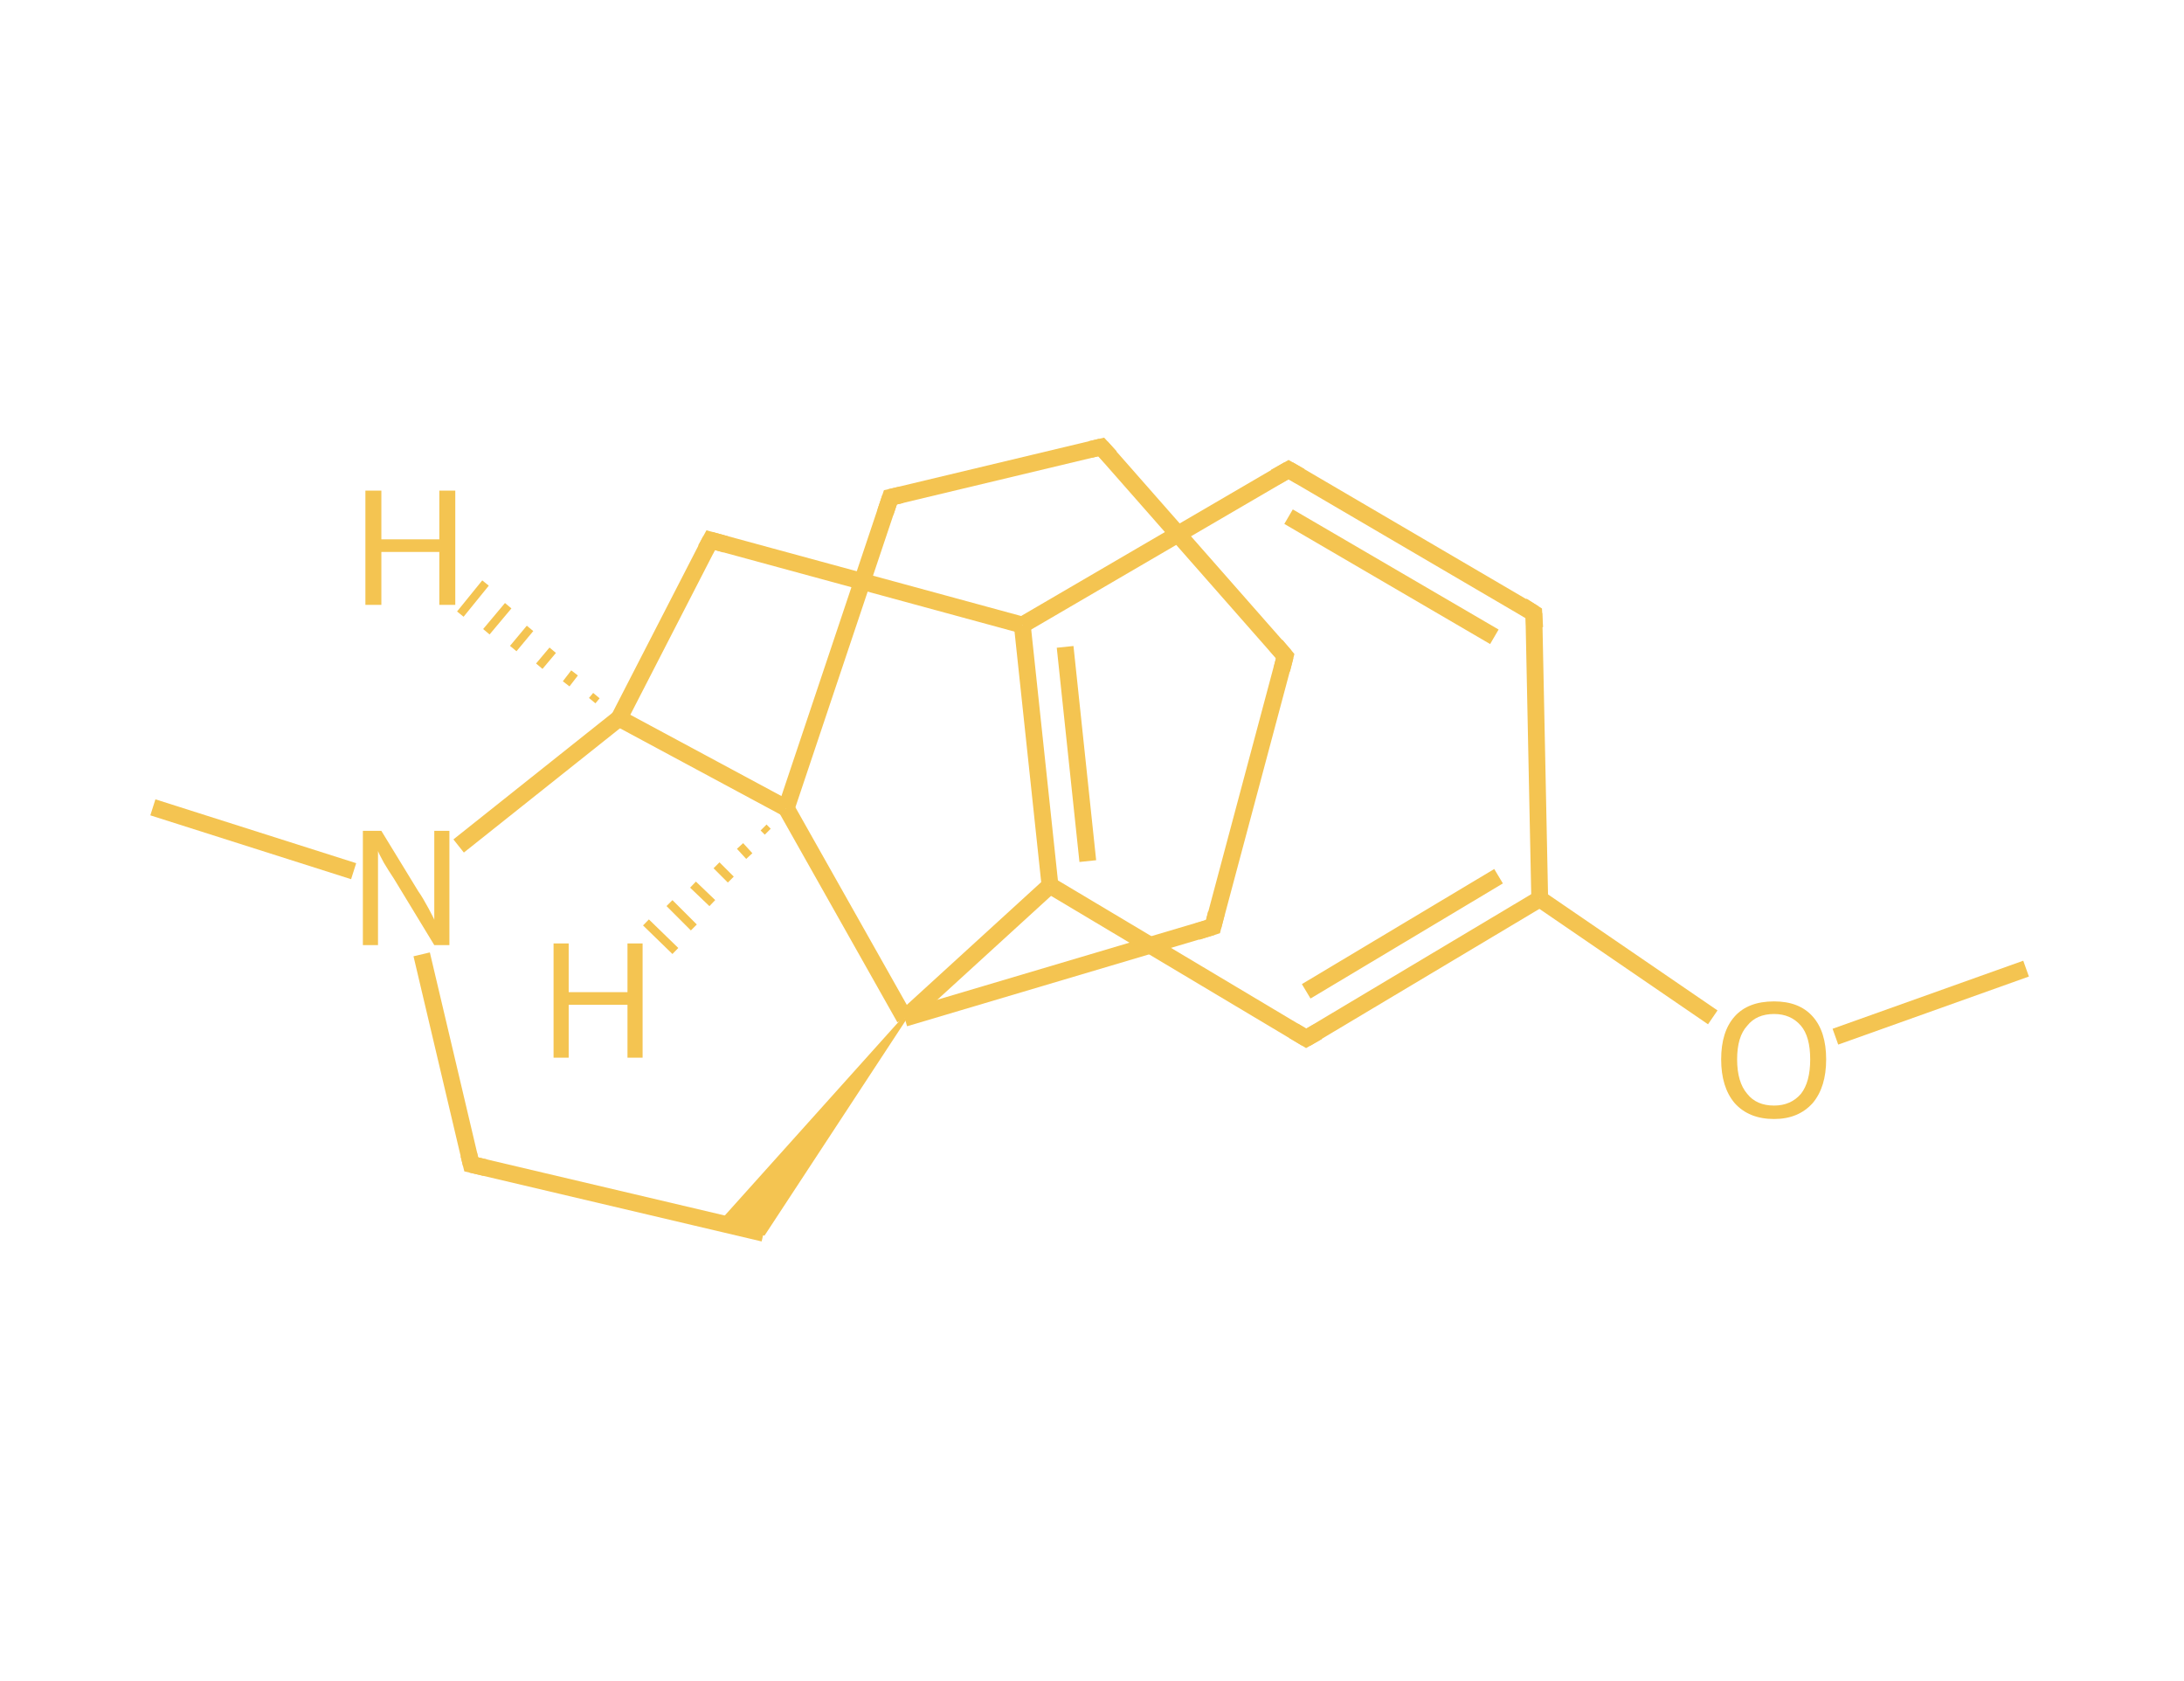
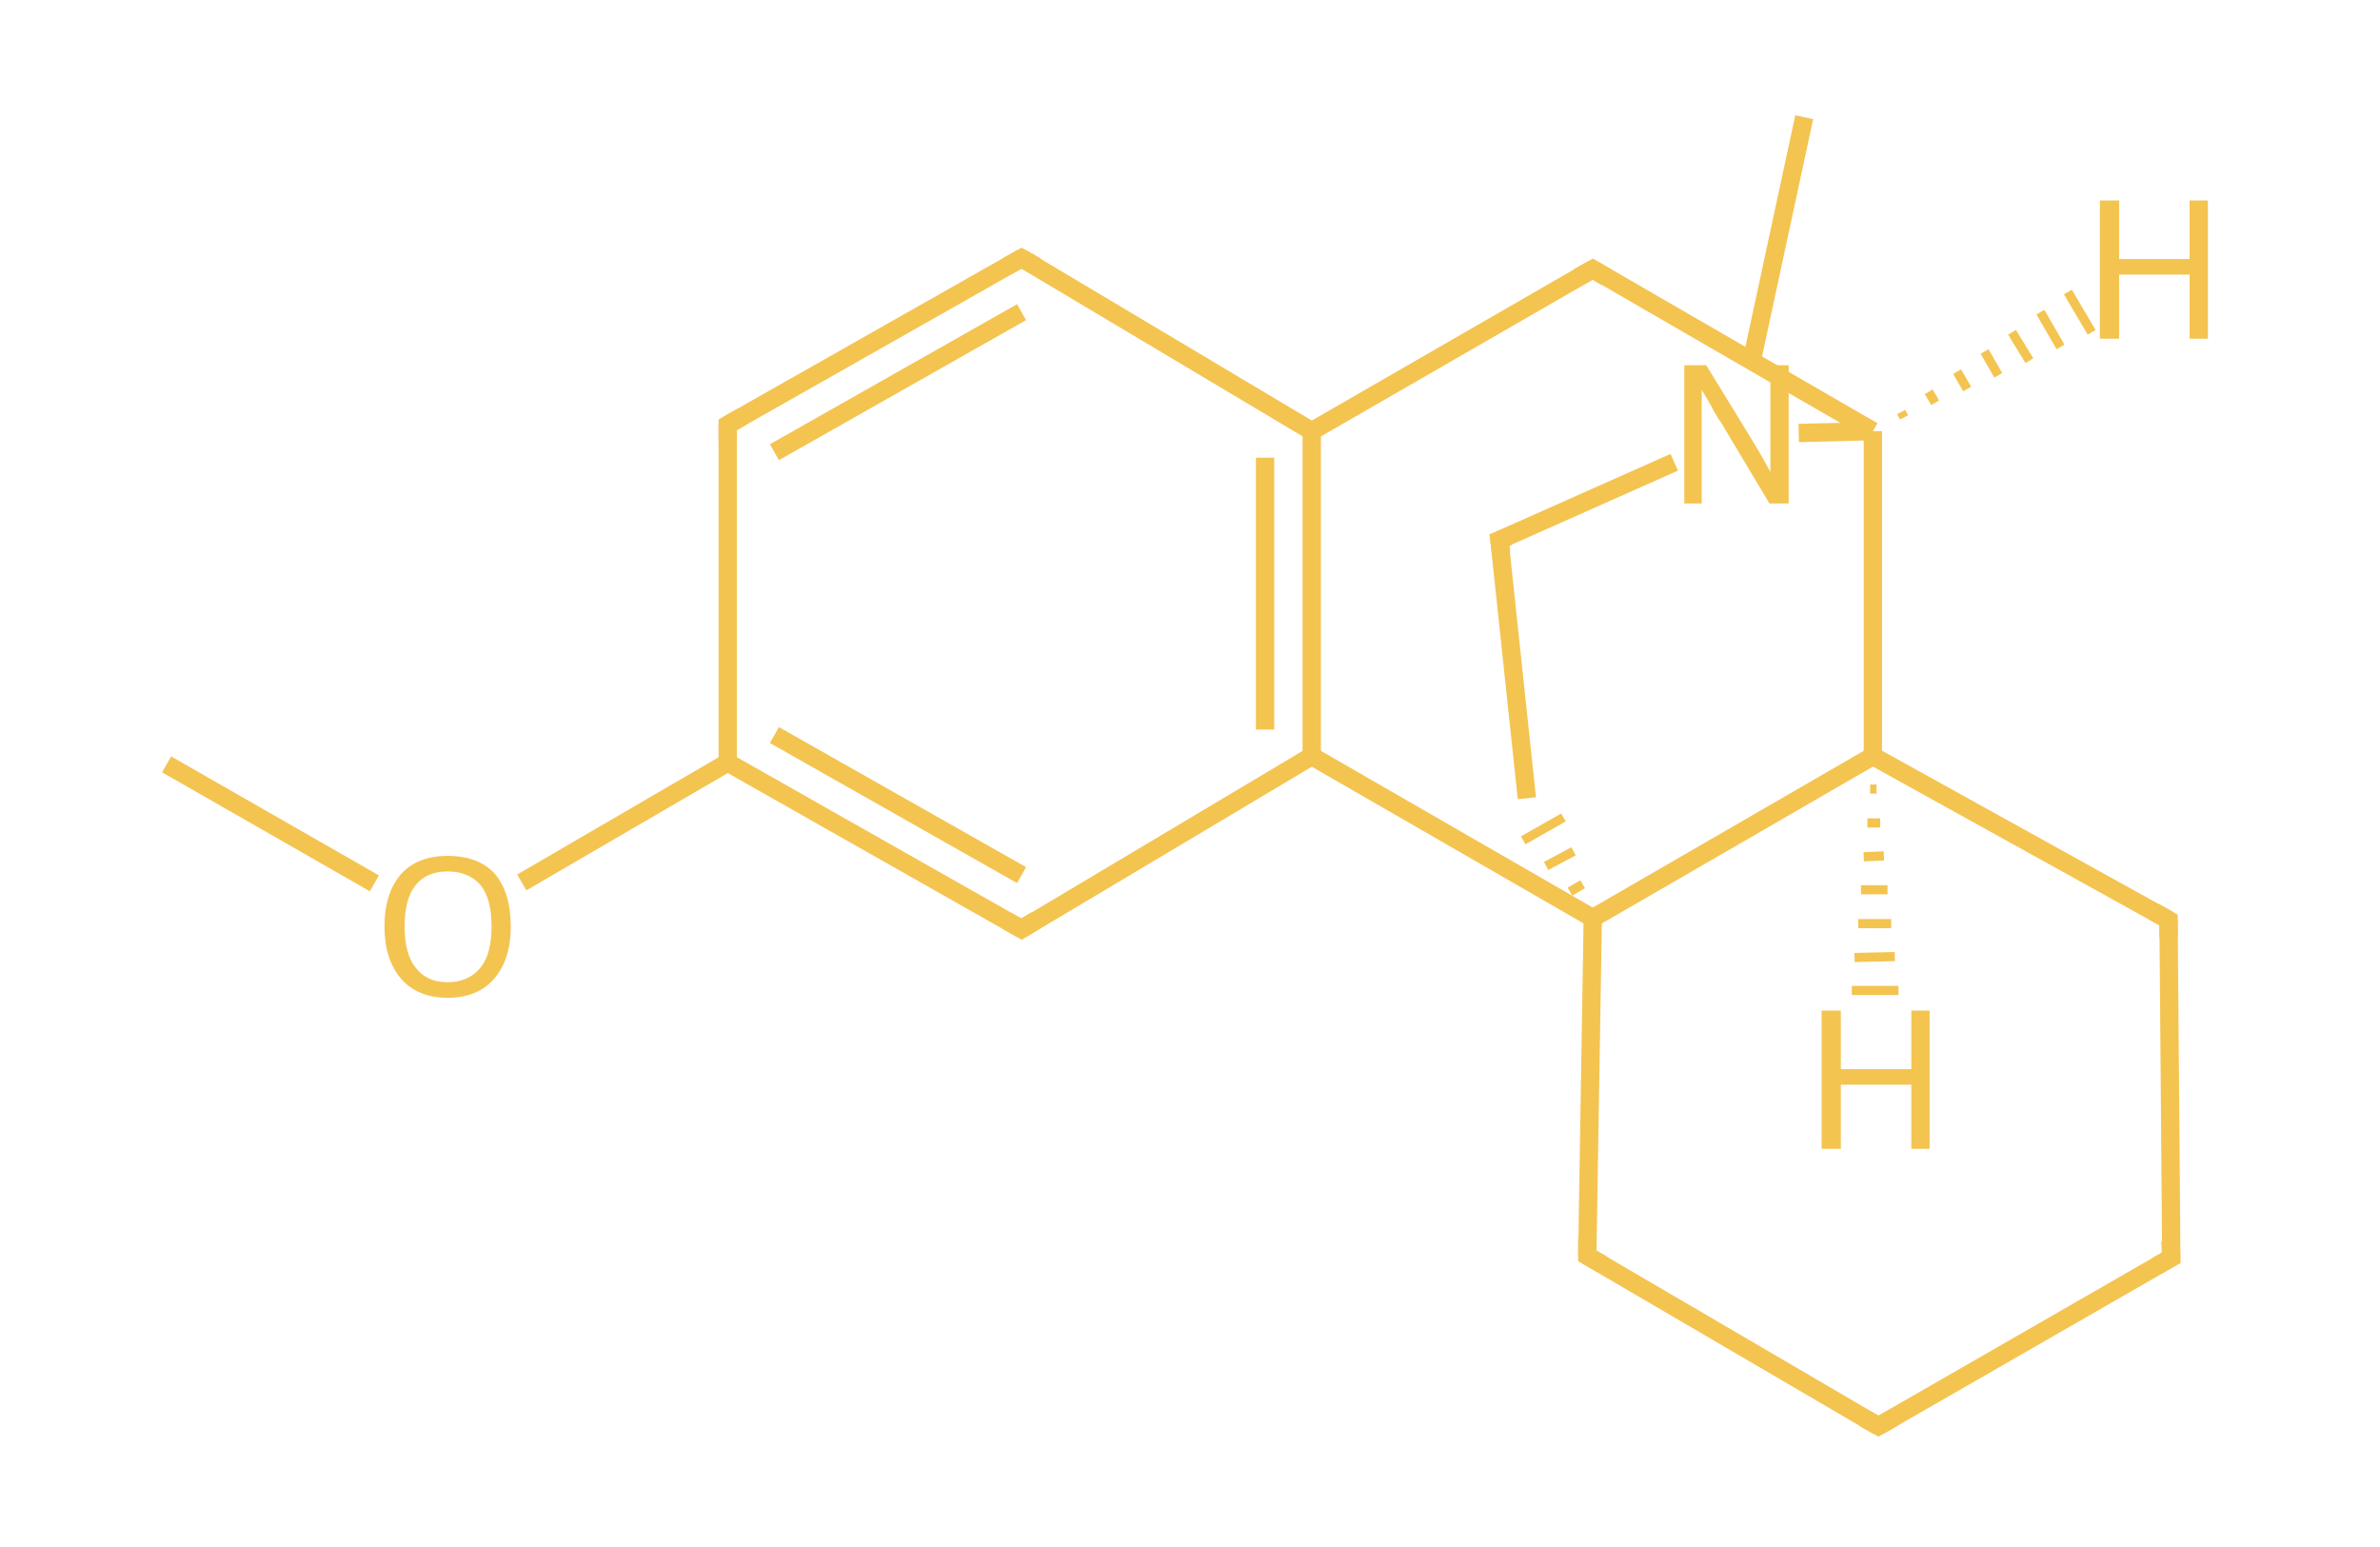
- <svg xmlns="http://www.w3.org/2000/svg" viewBox="0 0 260 200">
-   <path class="bond-0 atom-0 atom-1" d="M 18.2,96.1 L 42.1,103.7" style="fill:none;fill-rule:evenodd;stroke:#F4C451;stroke-width:2.0px;stroke-linecap:butt;stroke-linejoin:miter;stroke-opacity:1" />
-   <path class="bond-1 atom-1 atom-2" d="M 50.2,113.6 L 56.1,138.6" style="fill:none;fill-rule:evenodd;stroke:#F4C451;stroke-width:2.0px;stroke-linecap:butt;stroke-linejoin:miter;stroke-opacity:1" />
-   <path class="bond-2 atom-2 atom-3" d="M 56.1,138.6 L 90.9,146.8" style="fill:none;fill-rule:evenodd;stroke:#F4C451;stroke-width:2.0px;stroke-linecap:butt;stroke-linejoin:miter;stroke-opacity:1" />
-   <path class="bond-3 atom-4 atom-3" d="M 107.7,121.2 L 90.9,146.8 L 85.8,145.6 Z" style="fill:#F4C451;fill-rule:evenodd;fill-opacity:1;stroke:#F4C451;stroke-width:0.5px;stroke-linecap:butt;stroke-linejoin:miter;stroke-miterlimit:10;stroke-opacity:1;" />
-   <path class="bond-4 atom-4 atom-5" d="M 107.7,121.2 L 144.4,110.3" style="fill:none;fill-rule:evenodd;stroke:#F4C451;stroke-width:2.0px;stroke-linecap:butt;stroke-linejoin:miter;stroke-opacity:1" />
-   <path class="bond-5 atom-5 atom-6" d="M 144.4,110.3 L 153.0,78.1" style="fill:none;fill-rule:evenodd;stroke:#F4C451;stroke-width:2.0px;stroke-linecap:butt;stroke-linejoin:miter;stroke-opacity:1" />
-   <path class="bond-6 atom-6 atom-7" d="M 153.0,78.1 L 131.1,53.2" style="fill:none;fill-rule:evenodd;stroke:#F4C451;stroke-width:2.0px;stroke-linecap:butt;stroke-linejoin:miter;stroke-opacity:1" />
-   <path class="bond-7 atom-7 atom-8" d="M 131.1,53.2 L 106.0,59.2" style="fill:none;fill-rule:evenodd;stroke:#F4C451;stroke-width:2.0px;stroke-linecap:butt;stroke-linejoin:miter;stroke-opacity:1" />
-   <path class="bond-8 atom-8 atom-9" d="M 106.0,59.2 L 93.6,96.2" style="fill:none;fill-rule:evenodd;stroke:#F4C451;stroke-width:2.0px;stroke-linecap:butt;stroke-linejoin:miter;stroke-opacity:1" />
-   <path class="bond-9 atom-9 atom-10" d="M 93.6,96.2 L 73.7,85.5" style="fill:none;fill-rule:evenodd;stroke:#F4C451;stroke-width:2.0px;stroke-linecap:butt;stroke-linejoin:miter;stroke-opacity:1" />
-   <path class="bond-10 atom-10 atom-11" d="M 73.7,85.5 L 84.6,64.3" style="fill:none;fill-rule:evenodd;stroke:#F4C451;stroke-width:2.0px;stroke-linecap:butt;stroke-linejoin:miter;stroke-opacity:1" />
-   <path class="bond-11 atom-11 atom-12" d="M 84.6,64.3 L 121.7,74.4" style="fill:none;fill-rule:evenodd;stroke:#F4C451;stroke-width:2.0px;stroke-linecap:butt;stroke-linejoin:miter;stroke-opacity:1" />
-   <path class="bond-12 atom-12 atom-13" d="M 121.7,74.4 L 125.0,105.4" style="fill:none;fill-rule:evenodd;stroke:#F4C451;stroke-width:2.0px;stroke-linecap:butt;stroke-linejoin:miter;stroke-opacity:1" />
-   <path class="bond-12 atom-12 atom-13" d="M 126.8,77.0 L 129.5,102.5" style="fill:none;fill-rule:evenodd;stroke:#F4C451;stroke-width:2.0px;stroke-linecap:butt;stroke-linejoin:miter;stroke-opacity:1" />
-   <path class="bond-13 atom-13 atom-14" d="M 125.0,105.4 L 155.5,123.6" style="fill:none;fill-rule:evenodd;stroke:#F4C451;stroke-width:2.0px;stroke-linecap:butt;stroke-linejoin:miter;stroke-opacity:1" />
-   <path class="bond-14 atom-14 atom-15" d="M 155.5,123.6 L 183.3,107.0" style="fill:none;fill-rule:evenodd;stroke:#F4C451;stroke-width:2.0px;stroke-linecap:butt;stroke-linejoin:miter;stroke-opacity:1" />
-   <path class="bond-14 atom-14 atom-15" d="M 155.5,118.0 L 178.4,104.3" style="fill:none;fill-rule:evenodd;stroke:#F4C451;stroke-width:2.0px;stroke-linecap:butt;stroke-linejoin:miter;stroke-opacity:1" />
-   <path class="bond-15 atom-15 atom-16" d="M 183.3,107.0 L 182.6,73.0" style="fill:none;fill-rule:evenodd;stroke:#F4C451;stroke-width:2.0px;stroke-linecap:butt;stroke-linejoin:miter;stroke-opacity:1" />
-   <path class="bond-16 atom-16 atom-17" d="M 182.6,73.0 L 153.4,55.9" style="fill:none;fill-rule:evenodd;stroke:#F4C451;stroke-width:2.0px;stroke-linecap:butt;stroke-linejoin:miter;stroke-opacity:1" />
-   <path class="bond-16 atom-16 atom-17" d="M 177.9,75.8 L 153.4,61.5" style="fill:none;fill-rule:evenodd;stroke:#F4C451;stroke-width:2.0px;stroke-linecap:butt;stroke-linejoin:miter;stroke-opacity:1" />
-   <path class="bond-17 atom-15 atom-18" d="M 183.3,107.0 L 203.9,121.1" style="fill:none;fill-rule:evenodd;stroke:#F4C451;stroke-width:2.0px;stroke-linecap:butt;stroke-linejoin:miter;stroke-opacity:1" />
-   <path class="bond-18 atom-18 atom-19" d="M 218.5,123.4 L 241.2,115.3" style="fill:none;fill-rule:evenodd;stroke:#F4C451;stroke-width:2.0px;stroke-linecap:butt;stroke-linejoin:miter;stroke-opacity:1" />
-   <path class="bond-19 atom-10 atom-1" d="M 73.7,85.5 L 54.6,100.7" style="fill:none;fill-rule:evenodd;stroke:#F4C451;stroke-width:2.0px;stroke-linecap:butt;stroke-linejoin:miter;stroke-opacity:1" />
-   <path class="bond-20 atom-9 atom-4" d="M 93.6,96.2 L 107.7,121.2" style="fill:none;fill-rule:evenodd;stroke:#F4C451;stroke-width:2.0px;stroke-linecap:butt;stroke-linejoin:miter;stroke-opacity:1" />
-   <path class="bond-21 atom-13 atom-4" d="M 125.0,105.4 L 107.7,121.2" style="fill:none;fill-rule:evenodd;stroke:#F4C451;stroke-width:2.0px;stroke-linecap:butt;stroke-linejoin:miter;stroke-opacity:1" />
-   <path class="bond-22 atom-17 atom-12" d="M 153.4,55.9 L 121.7,74.4" style="fill:none;fill-rule:evenodd;stroke:#F4C451;stroke-width:2.0px;stroke-linecap:butt;stroke-linejoin:miter;stroke-opacity:1" />
-   <path class="bond-23 atom-9 atom-20" d="M 91.4,99.0 L 90.9,98.5" style="fill:none;fill-rule:evenodd;stroke:#F4C451;stroke-width:1.0px;stroke-linecap:butt;stroke-linejoin:miter;stroke-opacity:1" />
-   <path class="bond-23 atom-9 atom-20" d="M 89.2,101.9 L 88.1,100.7" style="fill:none;fill-rule:evenodd;stroke:#F4C451;stroke-width:1.0px;stroke-linecap:butt;stroke-linejoin:miter;stroke-opacity:1" />
-   <path class="bond-23 atom-9 atom-20" d="M 87.0,104.7 L 85.3,103.0" style="fill:none;fill-rule:evenodd;stroke:#F4C451;stroke-width:1.0px;stroke-linecap:butt;stroke-linejoin:miter;stroke-opacity:1" />
-   <path class="bond-23 atom-9 atom-20" d="M 84.8,107.5 L 82.5,105.3" style="fill:none;fill-rule:evenodd;stroke:#F4C451;stroke-width:1.0px;stroke-linecap:butt;stroke-linejoin:miter;stroke-opacity:1" />
-   <path class="bond-23 atom-9 atom-20" d="M 82.6,110.4 L 79.7,107.5" style="fill:none;fill-rule:evenodd;stroke:#F4C451;stroke-width:1.0px;stroke-linecap:butt;stroke-linejoin:miter;stroke-opacity:1" />
-   <path class="bond-23 atom-9 atom-20" d="M 80.4,113.2 L 76.9,109.8" style="fill:none;fill-rule:evenodd;stroke:#F4C451;stroke-width:1.0px;stroke-linecap:butt;stroke-linejoin:miter;stroke-opacity:1" />
-   <path class="bond-24 atom-10 atom-21" d="M 70.5,83.4 L 71.0,82.8" style="fill:none;fill-rule:evenodd;stroke:#F4C451;stroke-width:1.0px;stroke-linecap:butt;stroke-linejoin:miter;stroke-opacity:1" />
-   <path class="bond-24 atom-10 atom-21" d="M 67.4,81.4 L 68.4,80.1" style="fill:none;fill-rule:evenodd;stroke:#F4C451;stroke-width:1.0px;stroke-linecap:butt;stroke-linejoin:miter;stroke-opacity:1" />
-   <path class="bond-24 atom-10 atom-21" d="M 64.2,79.3 L 65.8,77.4" style="fill:none;fill-rule:evenodd;stroke:#F4C451;stroke-width:1.0px;stroke-linecap:butt;stroke-linejoin:miter;stroke-opacity:1" />
-   <path class="bond-24 atom-10 atom-21" d="M 61.1,77.2 L 63.1,74.8" style="fill:none;fill-rule:evenodd;stroke:#F4C451;stroke-width:1.0px;stroke-linecap:butt;stroke-linejoin:miter;stroke-opacity:1" />
-   <path class="bond-24 atom-10 atom-21" d="M 57.9,75.2 L 60.5,72.1" style="fill:none;fill-rule:evenodd;stroke:#F4C451;stroke-width:1.0px;stroke-linecap:butt;stroke-linejoin:miter;stroke-opacity:1" />
-   <path class="bond-24 atom-10 atom-21" d="M 54.8,73.1 L 57.8,69.4" style="fill:none;fill-rule:evenodd;stroke:#F4C451;stroke-width:1.0px;stroke-linecap:butt;stroke-linejoin:miter;stroke-opacity:1" />
-   <path d="M 55.8,137.4 L 56.1,138.6 L 57.8,139.0" style="fill:none;stroke:#F4C451;stroke-width:2.0px;stroke-linecap:butt;stroke-linejoin:miter;stroke-miterlimit:10;stroke-opacity:1;" />
-   <path d="M 142.5,110.9 L 144.4,110.3 L 144.8,108.7" style="fill:none;stroke:#F4C451;stroke-width:2.0px;stroke-linecap:butt;stroke-linejoin:miter;stroke-miterlimit:10;stroke-opacity:1;" />
-   <path d="M 152.6,79.7 L 153.0,78.1 L 151.9,76.8" style="fill:none;stroke:#F4C451;stroke-width:2.0px;stroke-linecap:butt;stroke-linejoin:miter;stroke-miterlimit:10;stroke-opacity:1;" />
-   <path d="M 132.2,54.4 L 131.1,53.2 L 129.8,53.5" style="fill:none;stroke:#F4C451;stroke-width:2.0px;stroke-linecap:butt;stroke-linejoin:miter;stroke-miterlimit:10;stroke-opacity:1;" />
-   <path d="M 107.3,58.9 L 106.0,59.2 L 105.4,61.0" style="fill:none;stroke:#F4C451;stroke-width:2.0px;stroke-linecap:butt;stroke-linejoin:miter;stroke-miterlimit:10;stroke-opacity:1;" />
-   <path d="M 84.0,65.4 L 84.6,64.3 L 86.4,64.8" style="fill:none;stroke:#F4C451;stroke-width:2.0px;stroke-linecap:butt;stroke-linejoin:miter;stroke-miterlimit:10;stroke-opacity:1;" />
-   <path d="M 154.0,122.7 L 155.5,123.6 L 156.9,122.8" style="fill:none;stroke:#F4C451;stroke-width:2.0px;stroke-linecap:butt;stroke-linejoin:miter;stroke-miterlimit:10;stroke-opacity:1;" />
-   <path d="M 182.7,74.7 L 182.6,73.0 L 181.2,72.1" style="fill:none;stroke:#F4C451;stroke-width:2.0px;stroke-linecap:butt;stroke-linejoin:miter;stroke-miterlimit:10;stroke-opacity:1;" />
-   <path d="M 154.8,56.7 L 153.4,55.9 L 151.8,56.8" style="fill:none;stroke:#F4C451;stroke-width:2.0px;stroke-linecap:butt;stroke-linejoin:miter;stroke-miterlimit:10;stroke-opacity:1;" />
-   <path class="atom-1" d="M 45.4 98.9 L 49.8 106.1 Q 50.3 106.8, 51.0 108.1 Q 51.7 109.4, 51.7 109.5 L 51.7 98.9 L 53.5 98.9 L 53.5 112.5 L 51.7 112.5 L 46.9 104.6 Q 46.3 103.7, 45.7 102.7 Q 45.1 101.6, 45.0 101.3 L 45.0 112.5 L 43.2 112.5 L 43.2 98.9 L 45.4 98.9 " fill="#F4C451" />
-   <path class="atom-18" d="M 204.9 126.1 Q 204.9 122.8, 206.5 121.0 Q 208.1 119.2, 211.2 119.2 Q 214.2 119.2, 215.8 121.0 Q 217.4 122.8, 217.4 126.1 Q 217.4 129.4, 215.8 131.3 Q 214.1 133.2, 211.2 133.2 Q 208.2 133.2, 206.5 131.3 Q 204.9 129.4, 204.9 126.1 M 211.2 131.6 Q 213.2 131.6, 214.4 130.2 Q 215.5 128.8, 215.5 126.1 Q 215.5 123.4, 214.4 122.1 Q 213.2 120.7, 211.2 120.7 Q 209.1 120.7, 208.0 122.1 Q 206.8 123.4, 206.8 126.1 Q 206.8 128.8, 208.0 130.2 Q 209.1 131.6, 211.2 131.6 " fill="#F4C451" />
-   <path class="atom-20" d="M 65.9 112.3 L 67.7 112.3 L 67.7 118.1 L 74.7 118.1 L 74.7 112.3 L 76.5 112.3 L 76.5 125.9 L 74.7 125.9 L 74.7 119.6 L 67.7 119.6 L 67.7 125.9 L 65.9 125.9 L 65.9 112.3 " fill="#F4C451" />
-   <path class="atom-21" d="M 43.5 58.4 L 45.4 58.4 L 45.4 64.2 L 52.3 64.2 L 52.3 58.4 L 54.2 58.4 L 54.2 72.0 L 52.3 72.0 L 52.3 65.7 L 45.4 65.7 L 45.4 72.0 L 43.5 72.0 L 43.5 58.4 " fill="#F4C451" />
+ <svg xmlns="http://www.w3.org/2000/svg" viewBox="0 0 260 169">
+   <path class="bond-0 atom-0 atom-17" d="M 57.0,96.4 L 79.5,83.3" style="fill:none;fill-rule:evenodd;stroke:#F4C451;stroke-width:2.0px;stroke-linecap:butt;stroke-linejoin:miter;stroke-opacity:1" />
+   <path class="bond-1 atom-0 atom-19" d="M 40.9,96.5 L 18.2,83.5" style="fill:none;fill-rule:evenodd;stroke:#F4C451;stroke-width:2.0px;stroke-linecap:butt;stroke-linejoin:miter;stroke-opacity:1" />
+   <path class="bond-2 atom-1 atom-4" d="M 196.5,47.3 L 204.6,47.1" style="fill:none;fill-rule:evenodd;stroke:#F4C451;stroke-width:2.0px;stroke-linecap:butt;stroke-linejoin:miter;stroke-opacity:1" />
+   <path class="bond-3 atom-1 atom-10" d="M 182.9,50.5 L 163.8,59.0" style="fill:none;fill-rule:evenodd;stroke:#F4C451;stroke-width:2.0px;stroke-linecap:butt;stroke-linejoin:miter;stroke-opacity:1" />
+   <path class="bond-4 atom-1 atom-15" d="M 191.5,38.8 L 197.1,12.8" style="fill:none;fill-rule:evenodd;stroke:#F4C451;stroke-width:2.0px;stroke-linecap:butt;stroke-linejoin:miter;stroke-opacity:1" />
+   <path class="bond-5 atom-2 atom-3" d="M 174.0,100.3 L 204.6,82.6" style="fill:none;fill-rule:evenodd;stroke:#F4C451;stroke-width:2.0px;stroke-linecap:butt;stroke-linejoin:miter;stroke-opacity:1" />
+   <path class="bond-6 atom-2 atom-5" d="M 172.9,96.6 L 171.5,97.4" style="fill:none;fill-rule:evenodd;stroke:#F4C451;stroke-width:1.0px;stroke-linecap:butt;stroke-linejoin:miter;stroke-opacity:1" />
+   <path class="bond-6 atom-2 atom-5" d="M 171.9,93.0 L 168.9,94.6" style="fill:none;fill-rule:evenodd;stroke:#F4C451;stroke-width:1.0px;stroke-linecap:butt;stroke-linejoin:miter;stroke-opacity:1" />
+   <path class="bond-6 atom-2 atom-5" d="M 170.8,89.3 L 166.4,91.8" style="fill:none;fill-rule:evenodd;stroke:#F4C451;stroke-width:1.0px;stroke-linecap:butt;stroke-linejoin:miter;stroke-opacity:1" />
+   <path class="bond-7 atom-2 atom-6" d="M 174.0,100.3 L 173.4,137.2" style="fill:none;fill-rule:evenodd;stroke:#F4C451;stroke-width:2.0px;stroke-linecap:butt;stroke-linejoin:miter;stroke-opacity:1" />
+   <path class="bond-8 atom-2 atom-8" d="M 174.0,100.3 L 143.3,82.6" style="fill:none;fill-rule:evenodd;stroke:#F4C451;stroke-width:2.0px;stroke-linecap:butt;stroke-linejoin:miter;stroke-opacity:1" />
+   <path class="bond-9 atom-3 atom-4" d="M 204.6,82.6 L 204.6,47.1" style="fill:none;fill-rule:evenodd;stroke:#F4C451;stroke-width:2.0px;stroke-linecap:butt;stroke-linejoin:miter;stroke-opacity:1" />
+   <path class="bond-10 atom-3 atom-7" d="M 204.6,82.6 L 236.9,100.5" style="fill:none;fill-rule:evenodd;stroke:#F4C451;stroke-width:2.0px;stroke-linecap:butt;stroke-linejoin:miter;stroke-opacity:1" />
+   <path class="bond-11 atom-4 atom-9" d="M 204.6,47.1 L 174.0,29.4" style="fill:none;fill-rule:evenodd;stroke:#F4C451;stroke-width:2.0px;stroke-linecap:butt;stroke-linejoin:miter;stroke-opacity:1" />
+   <path class="bond-12 atom-5 atom-10" d="M 166.8,87.2 L 163.8,59.0" style="fill:none;fill-rule:evenodd;stroke:#F4C451;stroke-width:2.0px;stroke-linecap:butt;stroke-linejoin:miter;stroke-opacity:1" />
+   <path class="bond-13 atom-6 atom-11" d="M 173.4,137.2 L 205.2,155.8" style="fill:none;fill-rule:evenodd;stroke:#F4C451;stroke-width:2.0px;stroke-linecap:butt;stroke-linejoin:miter;stroke-opacity:1" />
+   <path class="bond-14 atom-7 atom-12" d="M 236.9,100.5 L 237.2,137.4" style="fill:none;fill-rule:evenodd;stroke:#F4C451;stroke-width:2.0px;stroke-linecap:butt;stroke-linejoin:miter;stroke-opacity:1" />
+   <path class="bond-15 atom-8 atom-13" d="M 143.3,82.6 L 143.3,47.1" style="fill:none;fill-rule:evenodd;stroke:#F4C451;stroke-width:2.0px;stroke-linecap:butt;stroke-linejoin:miter;stroke-opacity:1" />
+   <path class="bond-15 atom-8 atom-13" d="M 138.2,79.7 L 138.2,50.0" style="fill:none;fill-rule:evenodd;stroke:#F4C451;stroke-width:2.0px;stroke-linecap:butt;stroke-linejoin:miter;stroke-opacity:1" />
+   <path class="bond-16 atom-8 atom-14" d="M 143.3,82.6 L 111.6,101.5" style="fill:none;fill-rule:evenodd;stroke:#F4C451;stroke-width:2.0px;stroke-linecap:butt;stroke-linejoin:miter;stroke-opacity:1" />
+   <path class="bond-17 atom-9 atom-13" d="M 174.0,29.4 L 143.3,47.1" style="fill:none;fill-rule:evenodd;stroke:#F4C451;stroke-width:2.0px;stroke-linecap:butt;stroke-linejoin:miter;stroke-opacity:1" />
+   <path class="bond-18 atom-11 atom-12" d="M 205.2,155.8 L 237.2,137.4" style="fill:none;fill-rule:evenodd;stroke:#F4C451;stroke-width:2.0px;stroke-linecap:butt;stroke-linejoin:miter;stroke-opacity:1" />
+   <path class="bond-19 atom-13 atom-16" d="M 143.3,47.1 L 111.6,28.2" style="fill:none;fill-rule:evenodd;stroke:#F4C451;stroke-width:2.0px;stroke-linecap:butt;stroke-linejoin:miter;stroke-opacity:1" />
+   <path class="bond-20 atom-14 atom-17" d="M 111.6,101.5 L 79.5,83.3" style="fill:none;fill-rule:evenodd;stroke:#F4C451;stroke-width:2.0px;stroke-linecap:butt;stroke-linejoin:miter;stroke-opacity:1" />
+   <path class="bond-20 atom-14 atom-17" d="M 111.6,95.6 L 84.6,80.3" style="fill:none;fill-rule:evenodd;stroke:#F4C451;stroke-width:2.0px;stroke-linecap:butt;stroke-linejoin:miter;stroke-opacity:1" />
+   <path class="bond-21 atom-16 atom-18" d="M 111.6,28.2 L 79.5,46.4" style="fill:none;fill-rule:evenodd;stroke:#F4C451;stroke-width:2.0px;stroke-linecap:butt;stroke-linejoin:miter;stroke-opacity:1" />
+   <path class="bond-21 atom-16 atom-18" d="M 111.6,34.1 L 84.6,49.4" style="fill:none;fill-rule:evenodd;stroke:#F4C451;stroke-width:2.0px;stroke-linecap:butt;stroke-linejoin:miter;stroke-opacity:1" />
+   <path class="bond-22 atom-17 atom-18" d="M 79.5,83.3 L 79.5,46.4" style="fill:none;fill-rule:evenodd;stroke:#F4C451;stroke-width:2.0px;stroke-linecap:butt;stroke-linejoin:miter;stroke-opacity:1" />
+   <path class="bond-23 atom-3 atom-20" d="M 205.0,86.2 L 204.3,86.2" style="fill:none;fill-rule:evenodd;stroke:#F4C451;stroke-width:1.0px;stroke-linecap:butt;stroke-linejoin:miter;stroke-opacity:1" />
+   <path class="bond-23 atom-3 atom-20" d="M 205.4,89.9 L 204.0,89.9" style="fill:none;fill-rule:evenodd;stroke:#F4C451;stroke-width:1.0px;stroke-linecap:butt;stroke-linejoin:miter;stroke-opacity:1" />
+   <path class="bond-23 atom-3 atom-20" d="M 205.8,93.5 L 203.6,93.6" style="fill:none;fill-rule:evenodd;stroke:#F4C451;stroke-width:1.0px;stroke-linecap:butt;stroke-linejoin:miter;stroke-opacity:1" />
+   <path class="bond-23 atom-3 atom-20" d="M 206.2,97.2 L 203.3,97.2" style="fill:none;fill-rule:evenodd;stroke:#F4C451;stroke-width:1.0px;stroke-linecap:butt;stroke-linejoin:miter;stroke-opacity:1" />
+   <path class="bond-23 atom-3 atom-20" d="M 206.6,100.9 L 203.0,100.9" style="fill:none;fill-rule:evenodd;stroke:#F4C451;stroke-width:1.0px;stroke-linecap:butt;stroke-linejoin:miter;stroke-opacity:1" />
+   <path class="bond-23 atom-3 atom-20" d="M 207.0,104.5 L 202.6,104.6" style="fill:none;fill-rule:evenodd;stroke:#F4C451;stroke-width:1.0px;stroke-linecap:butt;stroke-linejoin:miter;stroke-opacity:1" />
+   <path class="bond-23 atom-3 atom-20" d="M 207.4,108.2 L 202.3,108.2" style="fill:none;fill-rule:evenodd;stroke:#F4C451;stroke-width:1.0px;stroke-linecap:butt;stroke-linejoin:miter;stroke-opacity:1" />
+   <path class="bond-24 atom-4 atom-21" d="M 207.7,45.0 L 208.0,45.6" style="fill:none;fill-rule:evenodd;stroke:#F4C451;stroke-width:1.0px;stroke-linecap:butt;stroke-linejoin:miter;stroke-opacity:1" />
+   <path class="bond-24 atom-4 atom-21" d="M 210.7,42.8 L 211.4,44.0" style="fill:none;fill-rule:evenodd;stroke:#F4C451;stroke-width:1.0px;stroke-linecap:butt;stroke-linejoin:miter;stroke-opacity:1" />
+   <path class="bond-24 atom-4 atom-21" d="M 213.8,40.6 L 214.9,42.5" style="fill:none;fill-rule:evenodd;stroke:#F4C451;stroke-width:1.0px;stroke-linecap:butt;stroke-linejoin:miter;stroke-opacity:1" />
+   <path class="bond-24 atom-4 atom-21" d="M 216.8,38.4 L 218.3,41.0" style="fill:none;fill-rule:evenodd;stroke:#F4C451;stroke-width:1.0px;stroke-linecap:butt;stroke-linejoin:miter;stroke-opacity:1" />
+   <path class="bond-24 atom-4 atom-21" d="M 219.8,36.3 L 221.7,39.4" style="fill:none;fill-rule:evenodd;stroke:#F4C451;stroke-width:1.0px;stroke-linecap:butt;stroke-linejoin:miter;stroke-opacity:1" />
+   <path class="bond-24 atom-4 atom-21" d="M 222.9,34.1 L 225.1,37.9" style="fill:none;fill-rule:evenodd;stroke:#F4C451;stroke-width:1.0px;stroke-linecap:butt;stroke-linejoin:miter;stroke-opacity:1" />
+   <path class="bond-24 atom-4 atom-21" d="M 225.9,31.9 L 228.5,36.3" style="fill:none;fill-rule:evenodd;stroke:#F4C451;stroke-width:1.0px;stroke-linecap:butt;stroke-linejoin:miter;stroke-opacity:1" />
+   <path d="M 173.4,135.3 L 173.4,137.2 L 175.0,138.1" style="fill:none;stroke:#F4C451;stroke-width:2.0px;stroke-linecap:butt;stroke-linejoin:miter;stroke-miterlimit:10;stroke-opacity:1;" />
+   <path d="M 235.3,99.6 L 236.9,100.5 L 236.9,102.4" style="fill:none;stroke:#F4C451;stroke-width:2.0px;stroke-linecap:butt;stroke-linejoin:miter;stroke-miterlimit:10;stroke-opacity:1;" />
+   <path d="M 175.5,30.3 L 174.0,29.4 L 172.4,30.3" style="fill:none;stroke:#F4C451;stroke-width:2.0px;stroke-linecap:butt;stroke-linejoin:miter;stroke-miterlimit:10;stroke-opacity:1;" />
+   <path d="M 164.8,58.6 L 163.8,59.0 L 164.0,60.4" style="fill:none;stroke:#F4C451;stroke-width:2.0px;stroke-linecap:butt;stroke-linejoin:miter;stroke-miterlimit:10;stroke-opacity:1;" />
+   <path d="M 203.6,154.9 L 205.2,155.8 L 206.8,154.9" style="fill:none;stroke:#F4C451;stroke-width:2.0px;stroke-linecap:butt;stroke-linejoin:miter;stroke-miterlimit:10;stroke-opacity:1;" />
+   <path d="M 237.1,135.6 L 237.2,137.4 L 235.6,138.3" style="fill:none;stroke:#F4C451;stroke-width:2.0px;stroke-linecap:butt;stroke-linejoin:miter;stroke-miterlimit:10;stroke-opacity:1;" />
+   <path d="M 113.2,100.5 L 111.6,101.5 L 110.0,100.6" style="fill:none;stroke:#F4C451;stroke-width:2.0px;stroke-linecap:butt;stroke-linejoin:miter;stroke-miterlimit:10;stroke-opacity:1;" />
+   <path d="M 113.2,29.1 L 111.6,28.2 L 110.0,29.1" style="fill:none;stroke:#F4C451;stroke-width:2.0px;stroke-linecap:butt;stroke-linejoin:miter;stroke-miterlimit:10;stroke-opacity:1;" />
+   <path d="M 81.1,45.5 L 79.5,46.4 L 79.5,48.2" style="fill:none;stroke:#F4C451;stroke-width:2.0px;stroke-linecap:butt;stroke-linejoin:miter;stroke-miterlimit:10;stroke-opacity:1;" />
+   <path class="atom-0" d="M 42.0 101.2 Q 42.0 97.6, 43.8 95.5 Q 45.6 93.5, 48.9 93.5 Q 52.3 93.5, 54.1 95.5 Q 55.8 97.6, 55.8 101.2 Q 55.8 104.8, 54.0 106.9 Q 52.2 109.0, 48.9 109.0 Q 45.6 109.0, 43.8 106.9 Q 42.0 104.8, 42.0 101.2 M 48.9 107.3 Q 51.2 107.3, 52.5 105.7 Q 53.7 104.2, 53.7 101.2 Q 53.7 98.2, 52.5 96.7 Q 51.2 95.2, 48.9 95.2 Q 46.6 95.2, 45.4 96.7 Q 44.2 98.2, 44.2 101.2 Q 44.2 104.2, 45.4 105.7 Q 46.6 107.3, 48.9 107.3 " fill="#F4C451" />
+   <path class="atom-1" d="M 186.4 39.9 L 191.3 47.9 Q 191.8 48.7, 192.6 50.1 Q 193.4 51.5, 193.4 51.6 L 193.4 39.9 L 195.4 39.9 L 195.4 55.0 L 193.3 55.0 L 188.1 46.3 Q 187.4 45.3, 186.8 44.1 Q 186.1 42.9, 185.9 42.6 L 185.9 55.0 L 184.0 55.0 L 184.0 39.9 L 186.4 39.9 " fill="#F4C451" />
+   <path class="atom-20" d="M 199.0 110.4 L 201.1 110.4 L 201.1 116.8 L 208.8 116.8 L 208.8 110.4 L 210.8 110.4 L 210.8 125.5 L 208.8 125.5 L 208.8 118.5 L 201.1 118.5 L 201.1 125.5 L 199.0 125.5 L 199.0 110.4 " fill="#F4C451" />
+   <path class="atom-21" d="M 229.4 21.9 L 231.5 21.9 L 231.5 28.3 L 239.2 28.3 L 239.2 21.9 L 241.2 21.9 L 241.2 37.0 L 239.2 37.0 L 239.2 30.0 L 231.5 30.0 L 231.5 37.0 L 229.4 37.0 L 229.4 21.9 " fill="#F4C451" />
</svg>
